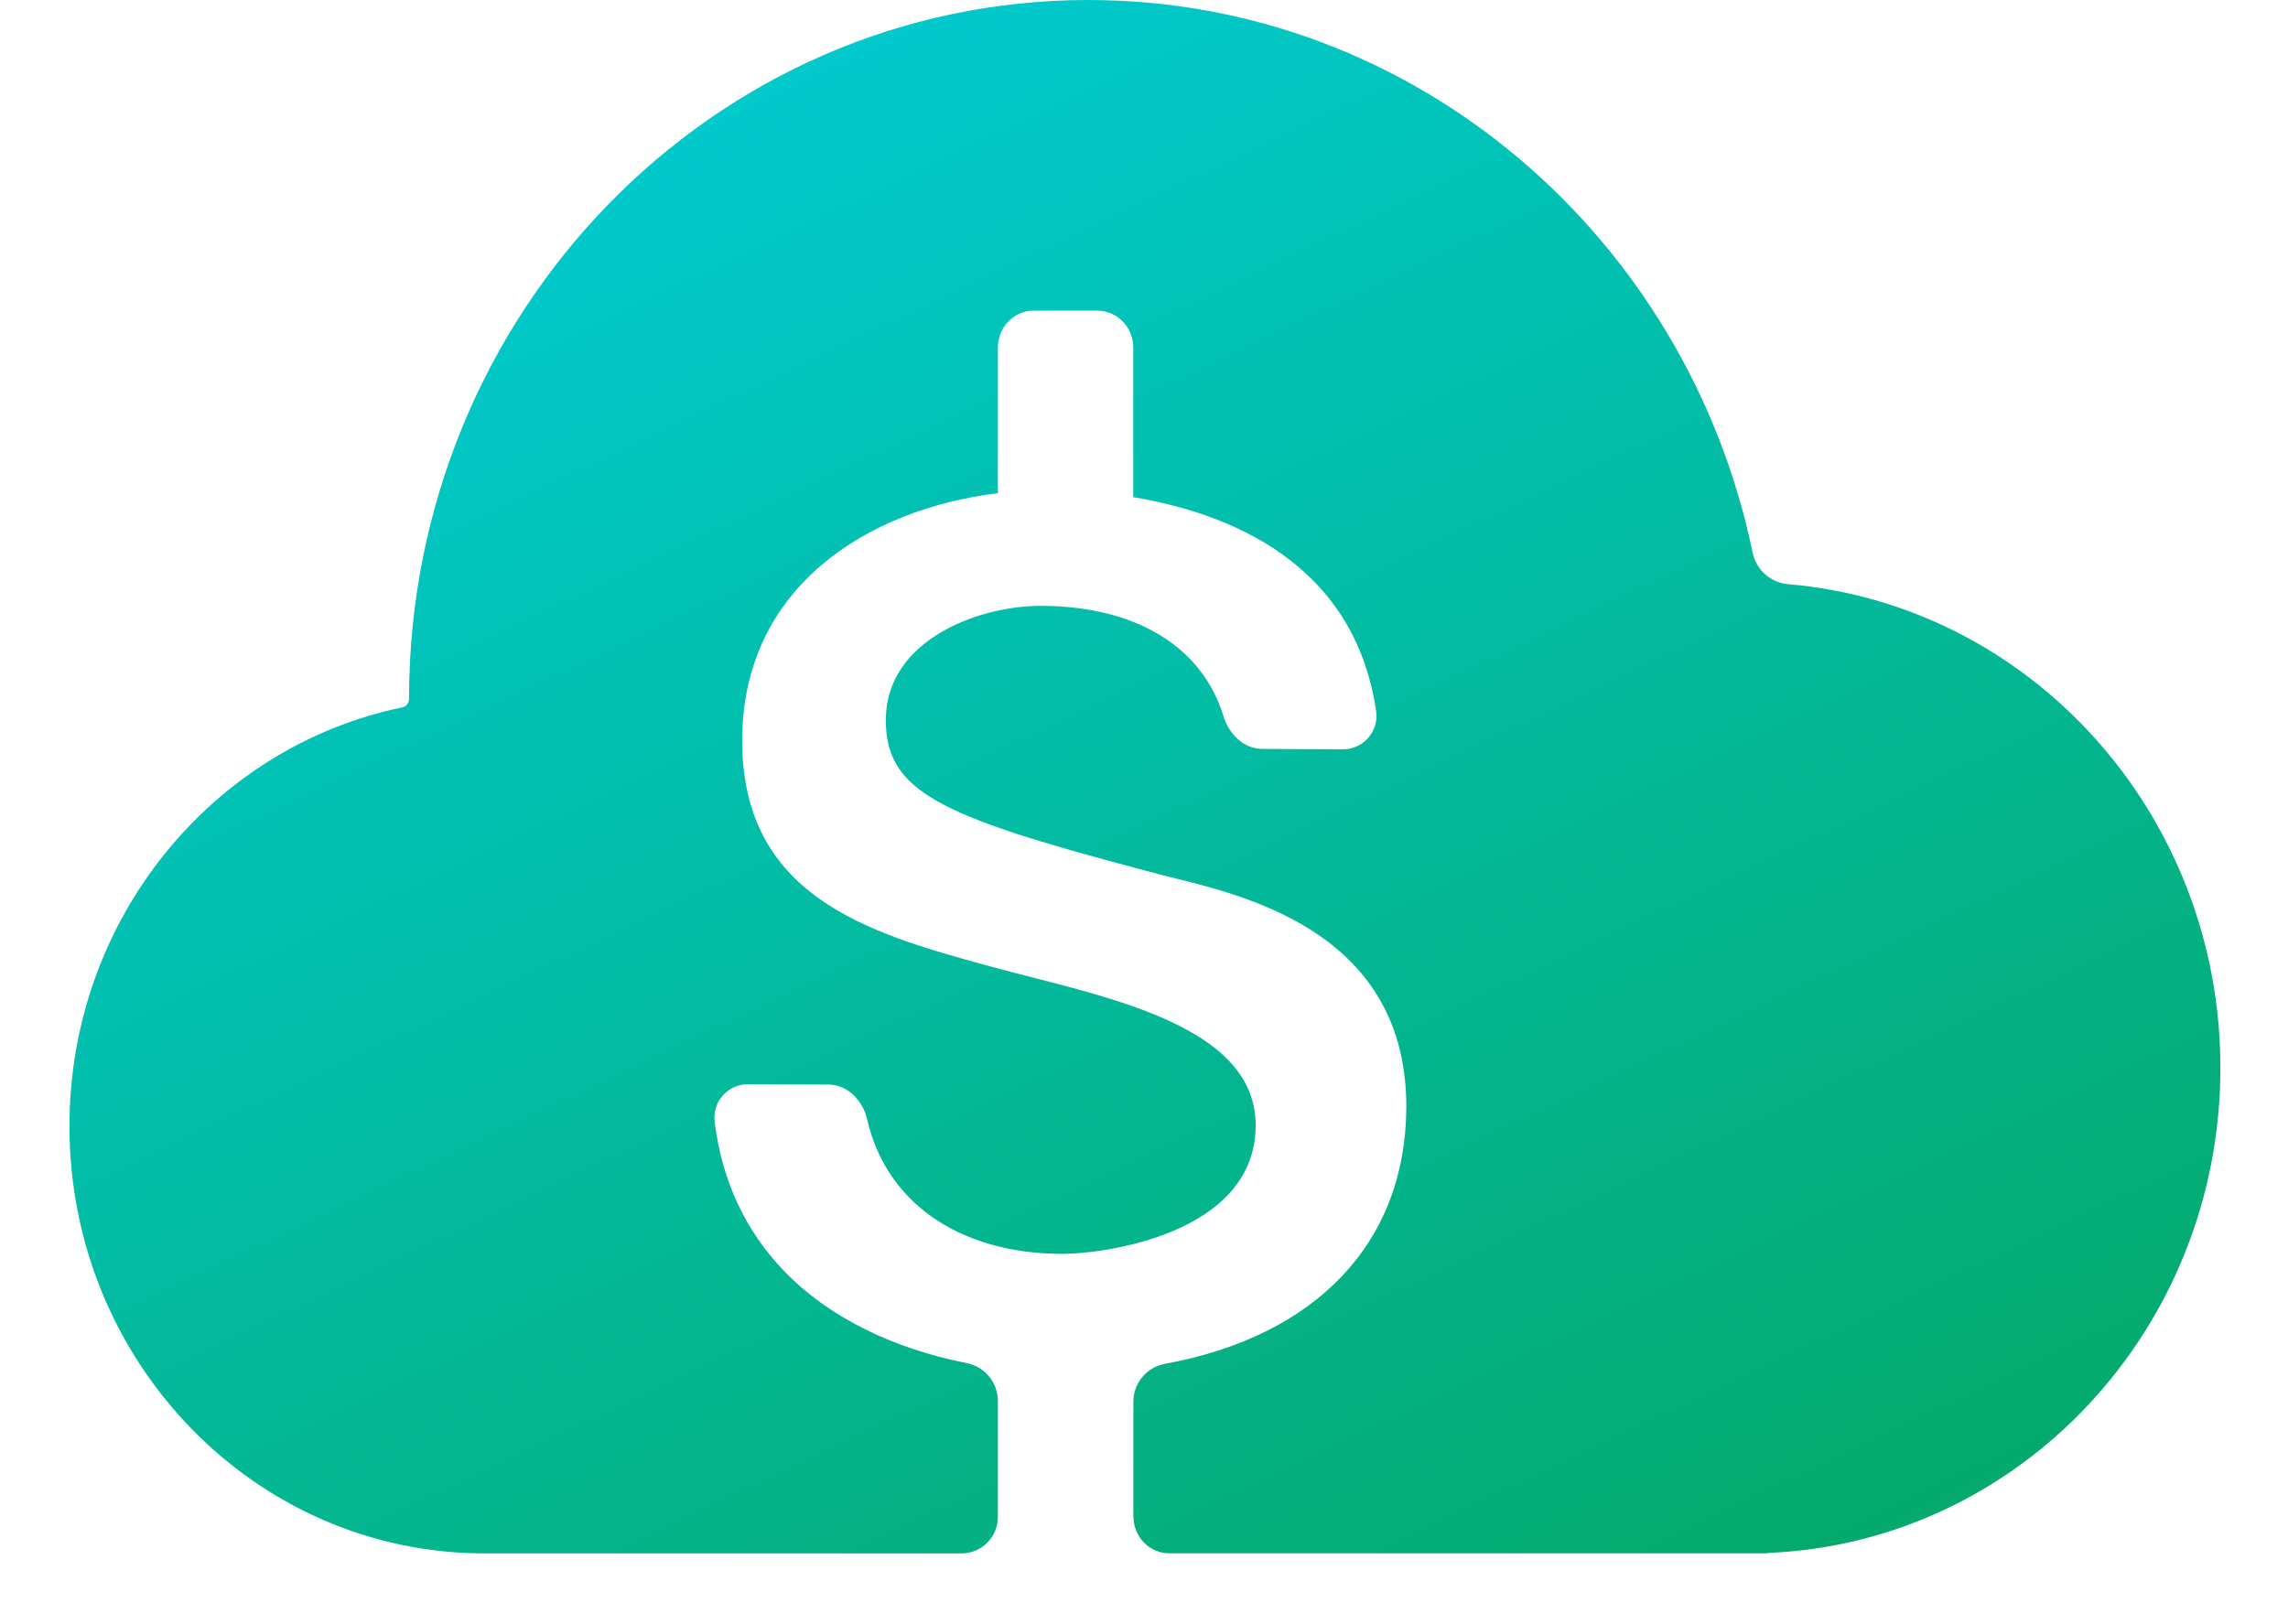
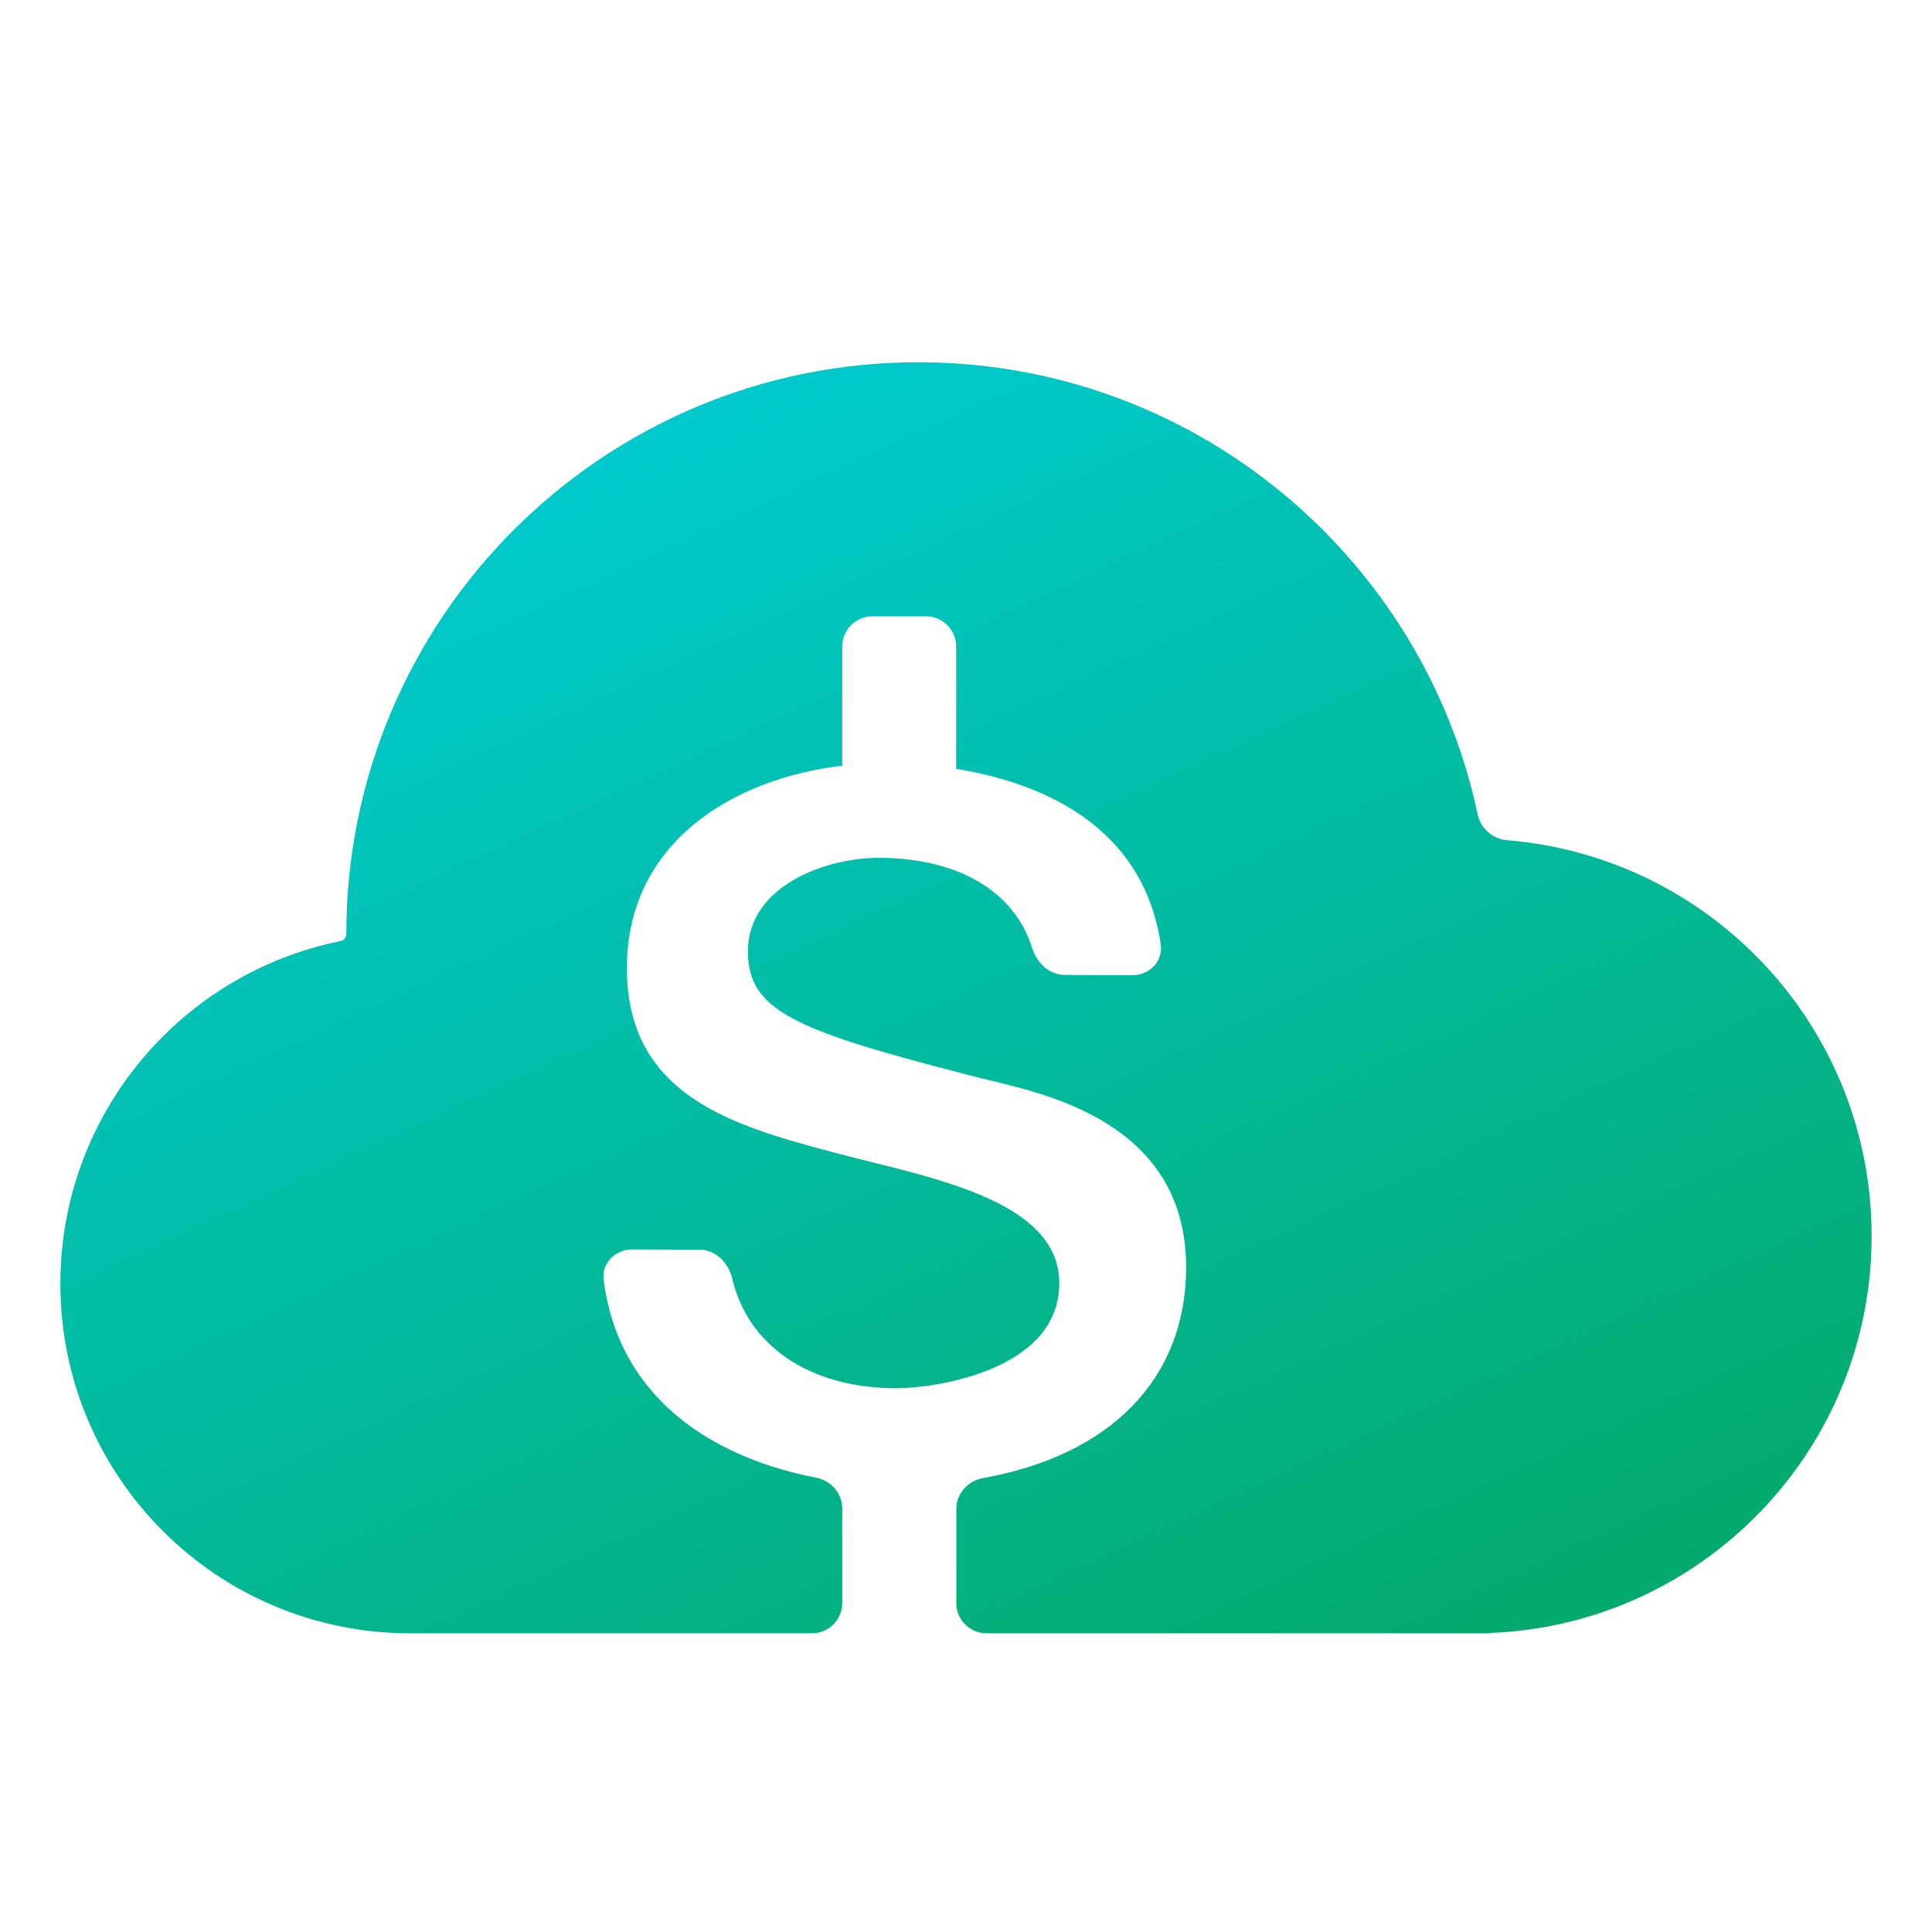
- <svg xmlns="http://www.w3.org/2000/svg" fill="none" viewBox="0 0 31 22">
-   <path d="M15.357 20.552c0 .276.217.5.486.5h8.105v-.005c3.412-.137 6.136-3.028 6.136-6.574 0-3.449-2.579-6.279-5.86-6.556a.538.538 0 01-.478-.429C22.86 3.21 19.166 0 14.746 0 9.662 0 5.542 4.241 5.542 9.473a.115.115 0 01-.091.114c-2.573.532-4.51 2.871-4.51 5.676 0 3.197 2.517 5.79 5.623 5.79h6.47a.493.493 0 00.486-.5v-1.569a.523.523 0 00-.423-.51c-1.011-.2-1.877-.63-2.47-1.244-.53-.55-.847-1.232-.945-2.032a.454.454 0 01.46-.504l1.082.005c.26.002.467.215.526.475.248 1.093 1.21 1.813 2.633 1.82.555.003 2.623-.264 2.63-1.736.005-1.176-1.498-1.623-2.92-1.984-.243-.062-.49-.125-.737-.193-1.608-.44-3.31-.943-3.3-3.062.01-2.058 1.692-3.119 3.464-3.335V4.71c0-.276.218-.5.486-.5h.862c.268 0 .486.224.486.5v2.028c1.278.212 3 .878 3.292 2.907a.452.452 0 01-.458.51l-1.087-.005c-.25-.001-.45-.2-.525-.445-.282-.926-1.166-1.488-2.46-1.494-.861-.005-2.109.466-2.114 1.54-.004.973.72 1.305 3.42 2.023l.358.094.144.036c1.029.256 3.14.78 3.13 3.11-.01 1.838-1.23 3.096-3.27 3.47a.522.522 0 00-.428.511v1.557z" fill="url(#paint0_linear)" />
+ <svg xmlns="http://www.w3.org/2000/svg" viewBox="0 0 32 32">
+   <path d="M15.839 26.552c0 .276.224.5.5.5H24.683v-.005c3.512-.138 6.317-3.028 6.317-6.574 0-3.45-2.655-6.279-6.033-6.556-.24-.02-.442-.193-.492-.429C23.563 9.209 19.761 6 15.21 6c-5.232 0-9.474 4.241-9.474 9.473 0 .055-.039.103-.093.114C2.995 16.119 1 18.458 1 21.263c0 3.197 2.592 5.789 5.789 5.789H13.45c.276 0 .5-.224.5-.5V24.984c0-.252-.188-.463-.436-.51-1.041-.2-1.933-.629-2.543-1.244-.546-.55-.872-1.231-.973-2.032-.035-.277.195-.505.474-.504l1.114.005c.267.001.48.215.541.475.256 1.093 1.245 1.813 2.711 1.82.571.003 2.7-.264 2.707-1.736.005-1.177-1.542-1.623-3.006-1.985-.249-.061-.504-.124-.758-.193-1.656-.44-3.408-.943-3.398-3.062.01-2.058 1.742-3.119 3.567-3.336v-1.974c0-.276.224-.5.5-.5h.887c.276 0 .5.224.5.5v2.027c1.316.212 3.088.878 3.389 2.907.041.279-.19.512-.471.511l-1.119-.005c-.257-.001-.464-.2-.54-.445-.29-.927-1.2-1.488-2.532-1.495-.886-.004-2.171.466-2.176 1.54-.005.974.74 1.305 3.521 2.023l.368.094c.046.011.096.024.148.036 1.059.255 3.232.779 3.221 3.109-.009 1.839-1.265 3.097-3.364 3.471-.25.045-.442.256-.442.51v1.557Z" fill="url(#a)" />
  <defs>
-     <linearGradient id="paint0_linear" x1="5.625" y1="-1.607" x2="19.326" y2="27.167" gradientUnits="userSpaceOnUse">
+     <linearGradient id="a" x1="5.821" y1="4.393" x2="19.271" y2="33.469" gradientUnits="userSpaceOnUse">
      <stop stop-color="#00CFDE" />
      <stop offset="1" stop-color="#05A660" />
    </linearGradient>
  </defs>
</svg>
